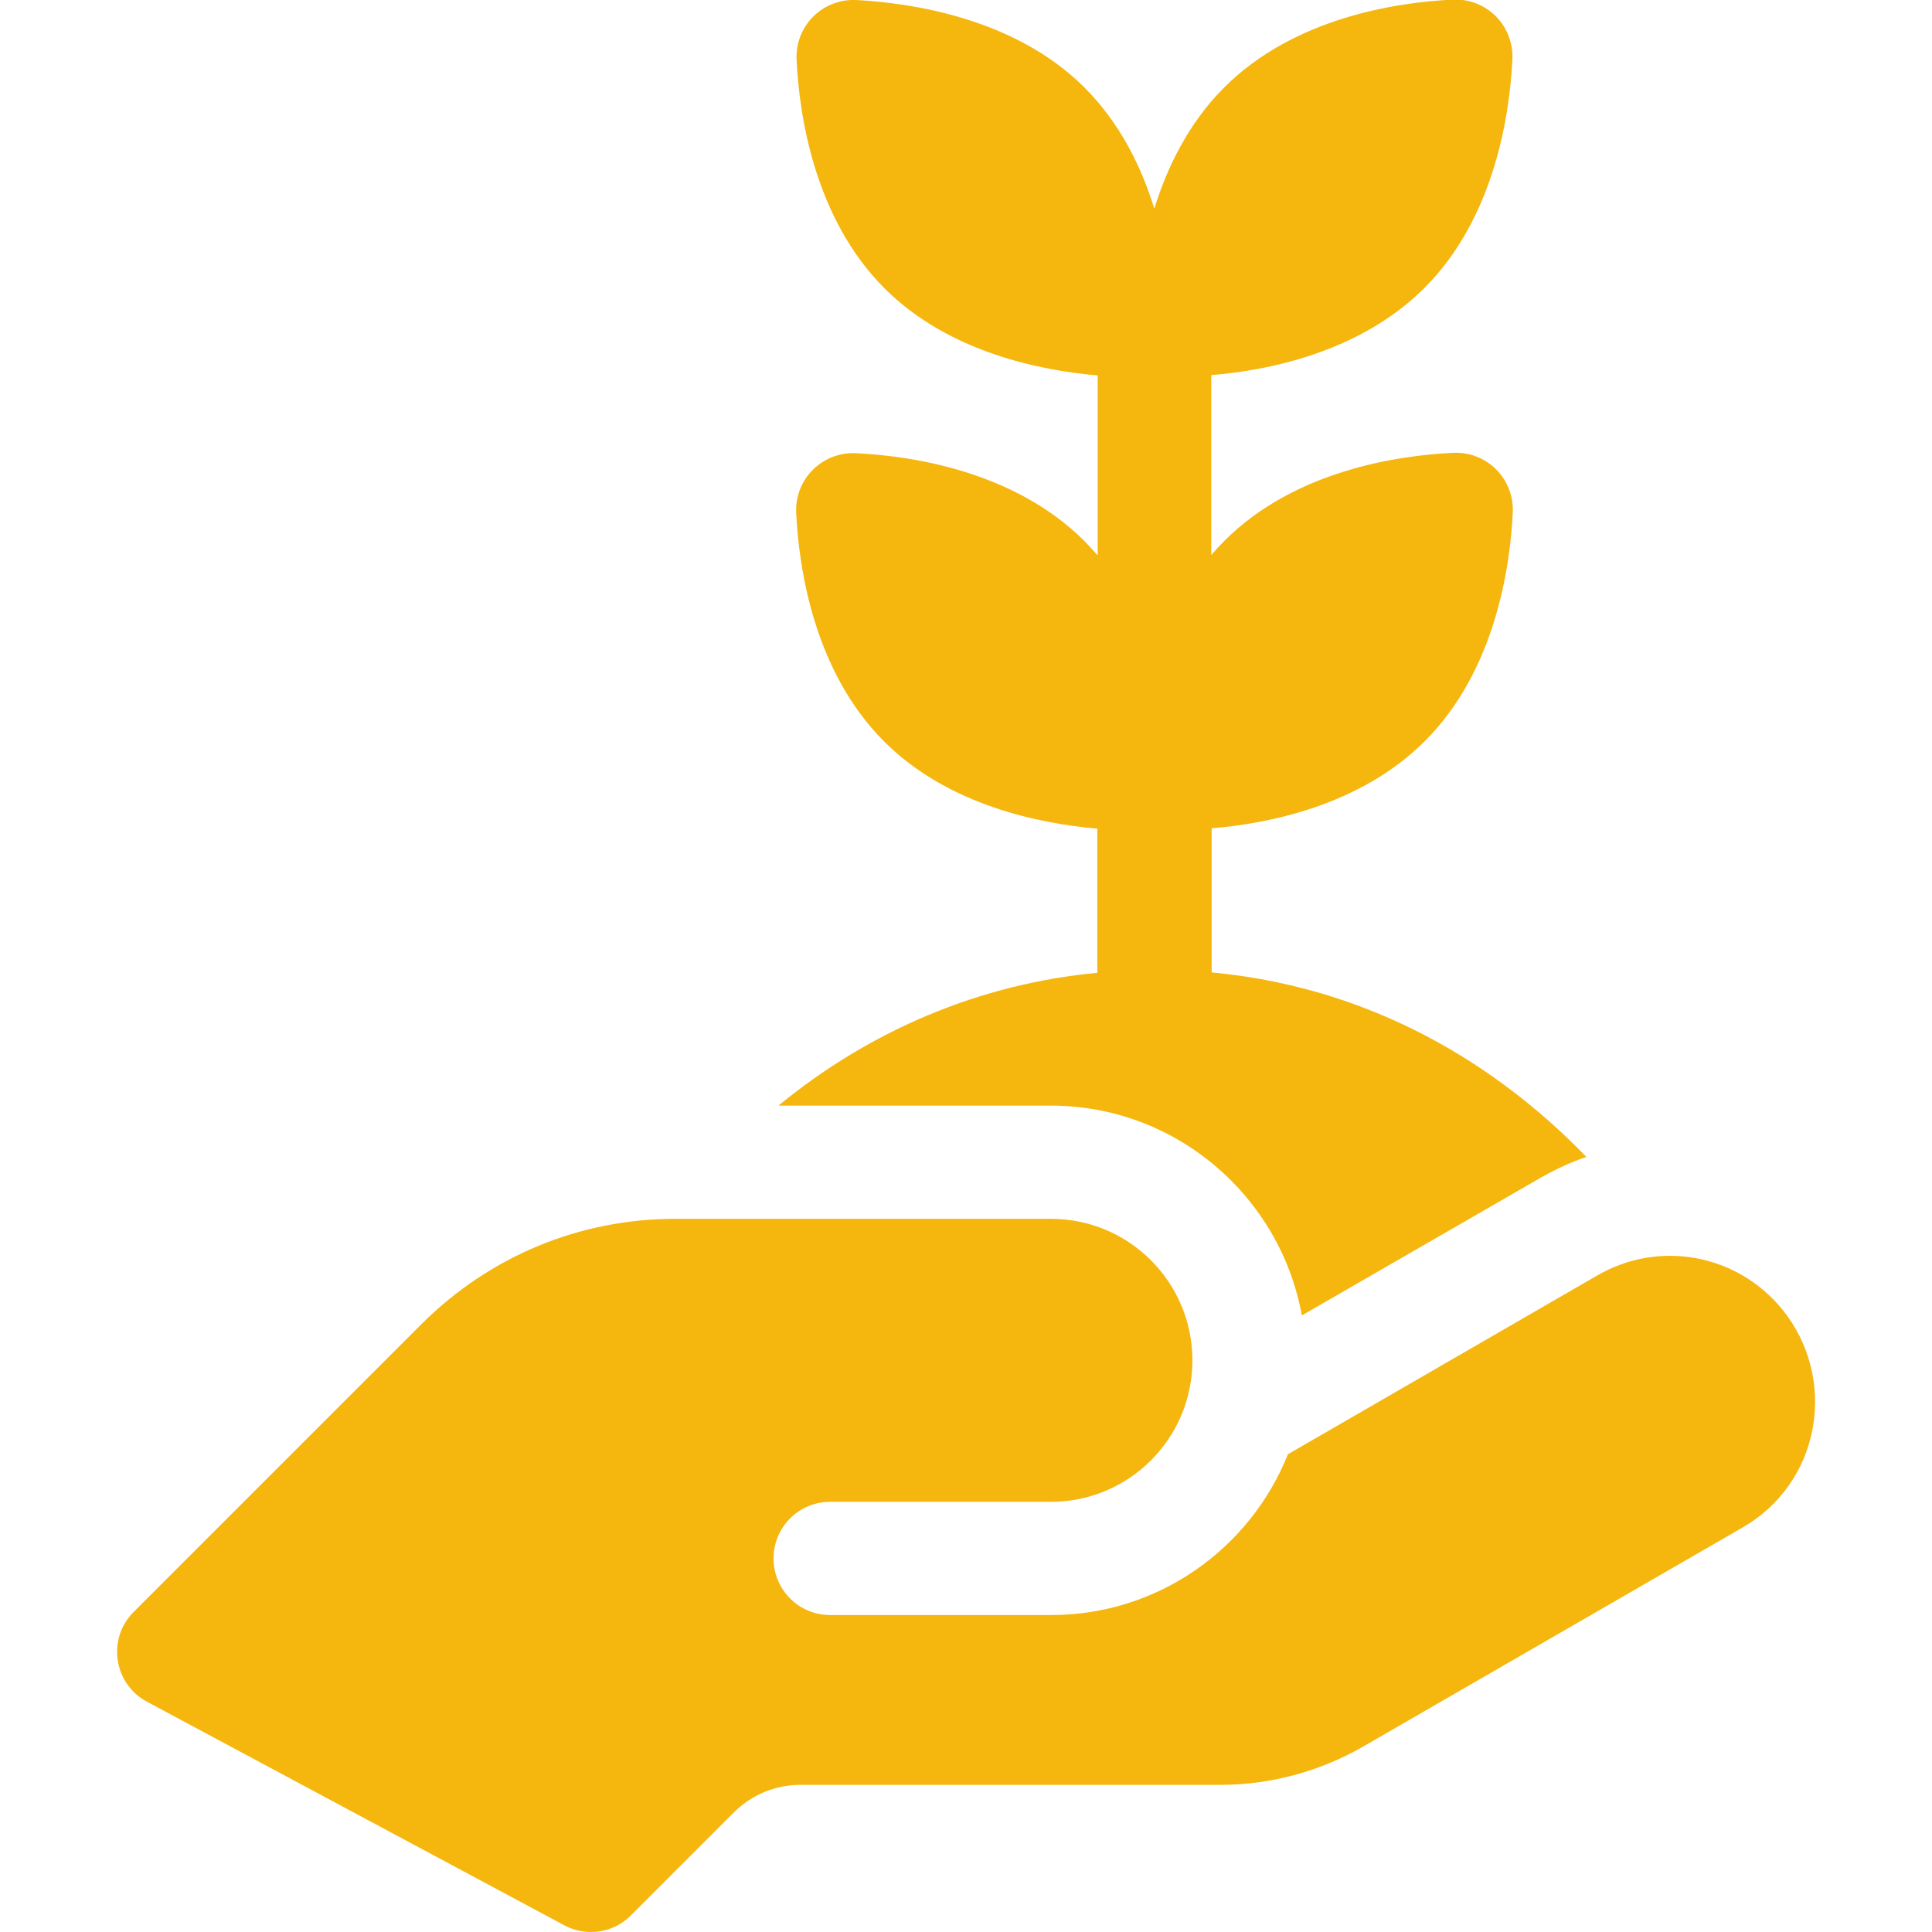
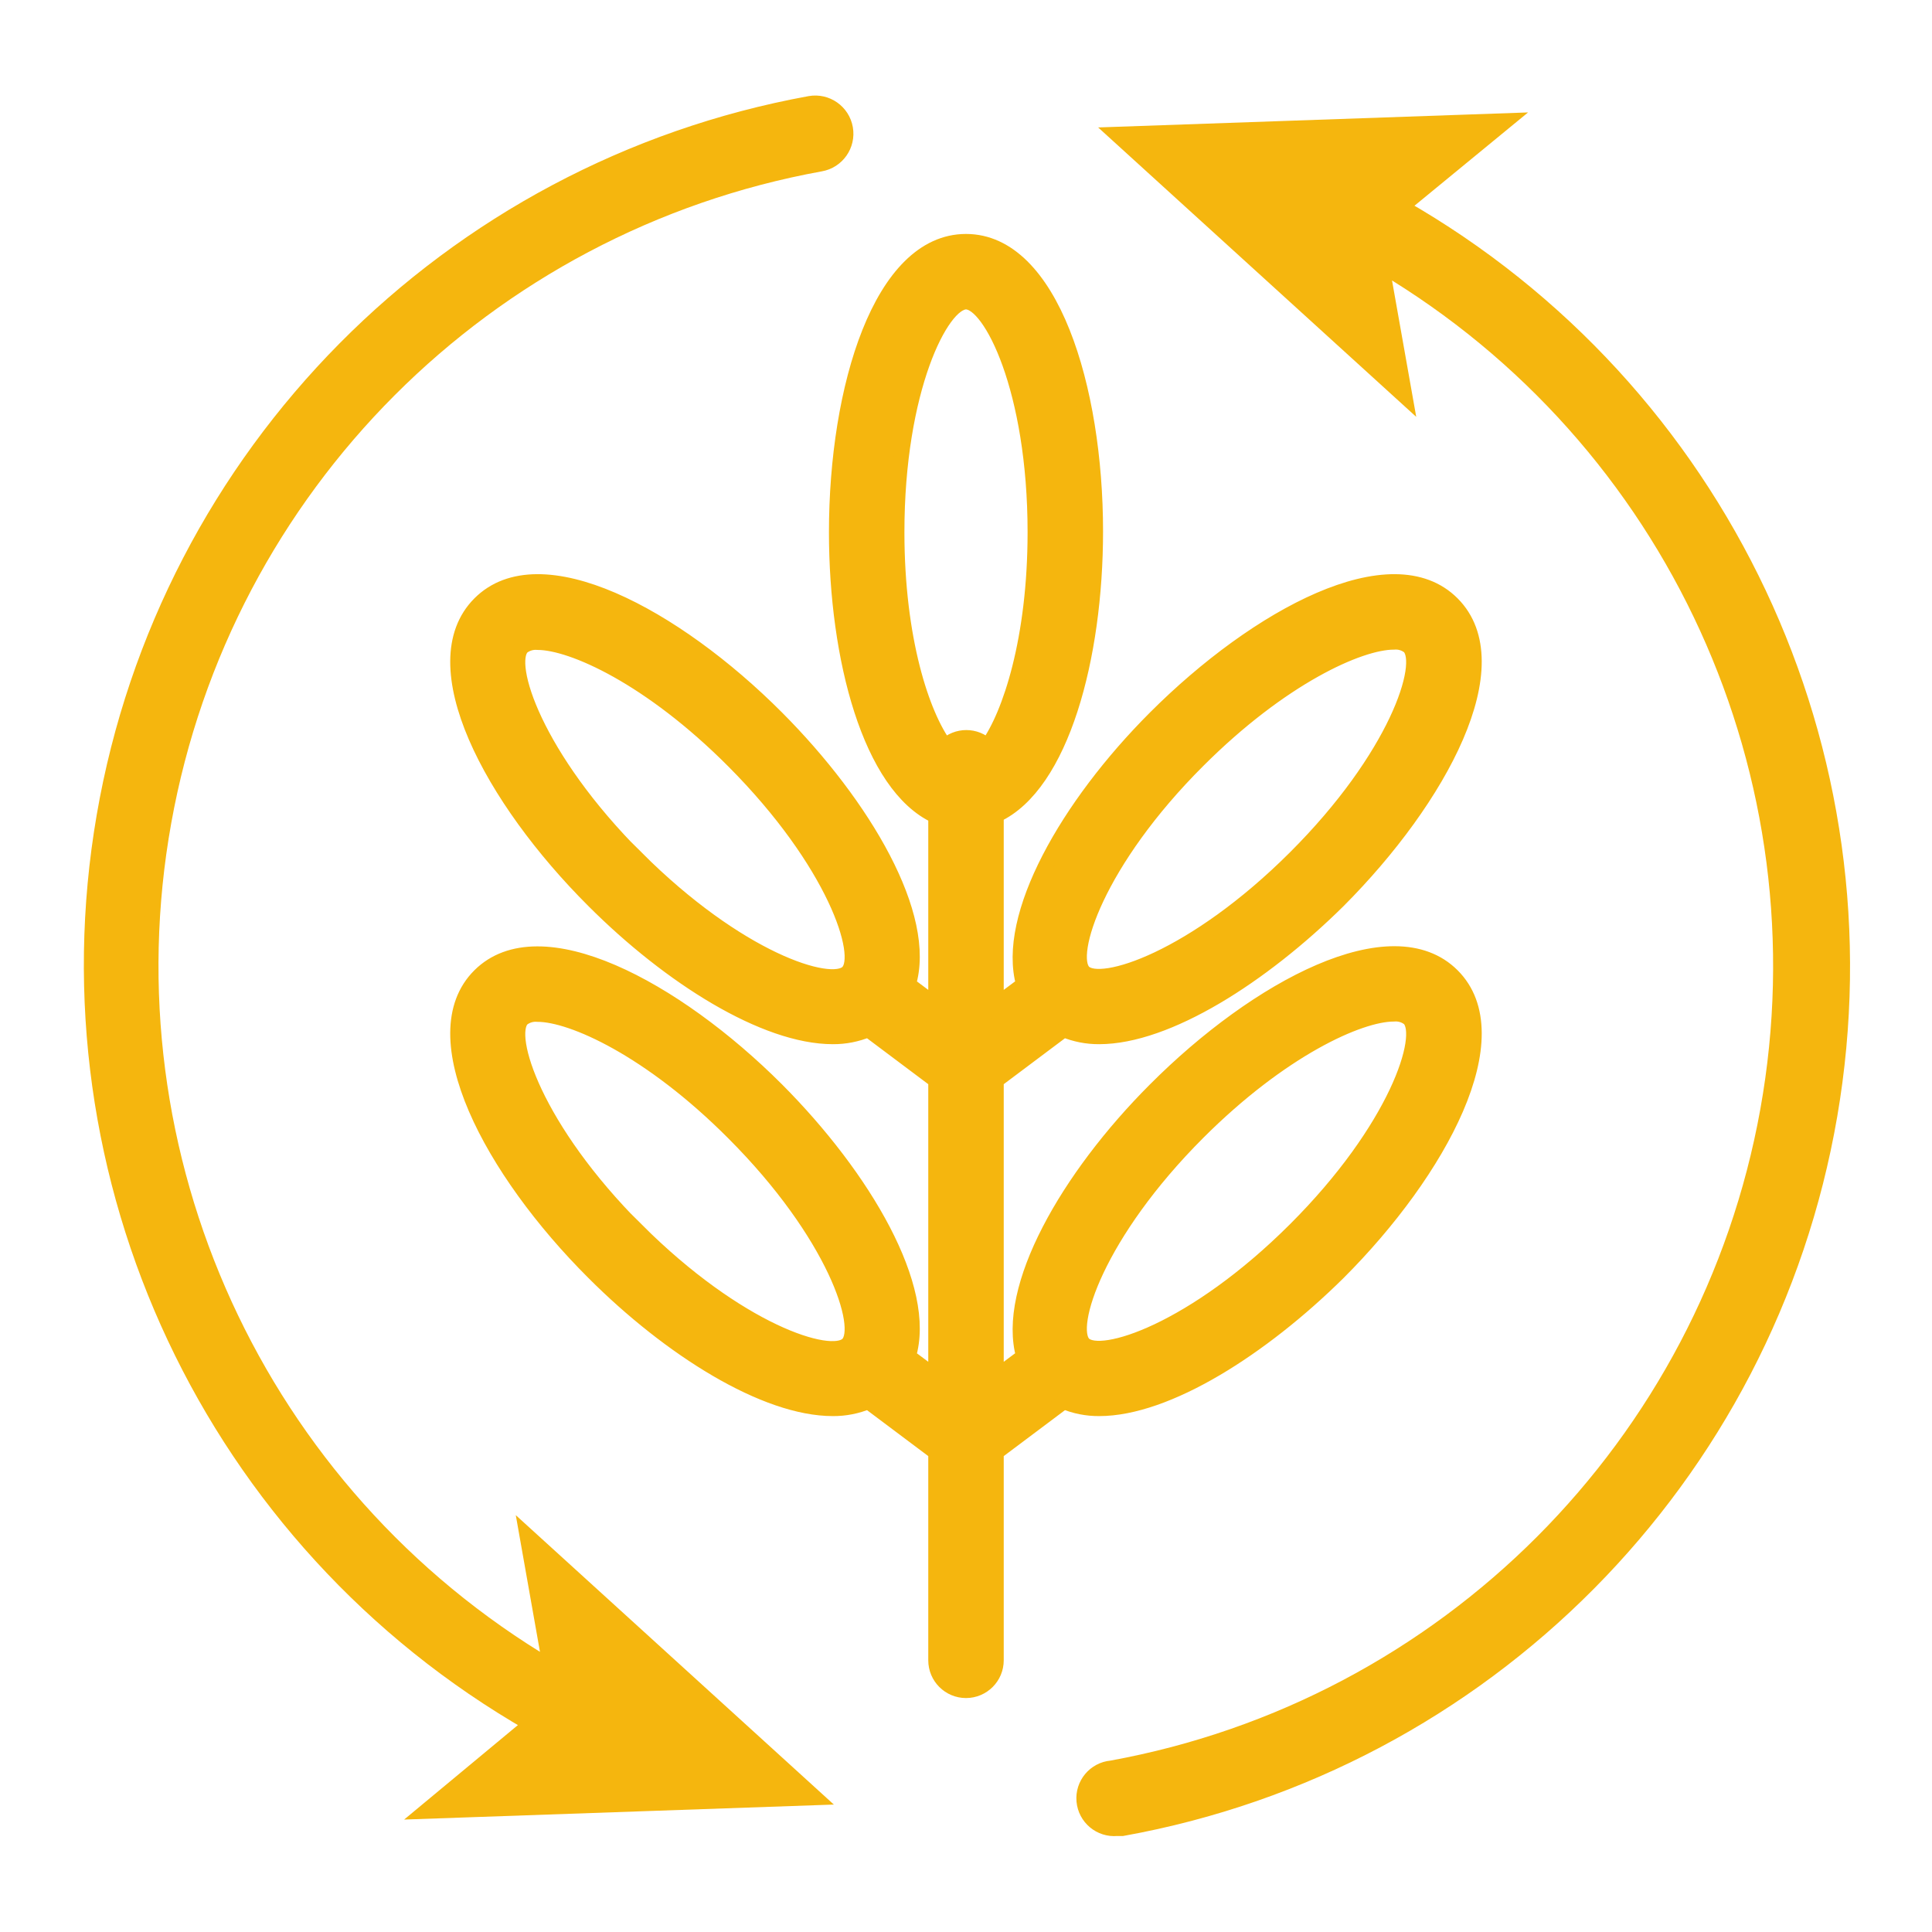
- <svg xmlns="http://www.w3.org/2000/svg" version="1.1" id="Capa_1" x="0px" y="0px" viewBox="0 0 512 512" style="enable-background:new 0 0 512 512;" xml:space="preserve">
-   <style type="text/css">
- 	.st0{fill:#F5B60E;}
- </style>
-   <g>
-     <path class="st0" d="M206.3,293h72.2c33.2,0,60.8,24.1,66.5,55.6l63.3-36.5c3.9-2.2,7.9-4.1,12.1-5.5   c-19.4-20.1-52.2-44.5-99.3-48.9v-38.2c14.9-1.2,39.4-6,56.5-23.1v0c18.6-18.6,22.6-45.9,23.3-60.6c0.2-4.2-1.4-8.4-4.4-11.4   c-3-3-7.1-4.6-11.4-4.4c-14.7,0.7-42,4.7-60.6,23.3c-1.2,1.2-2.4,2.5-3.5,3.8V99.4c14.9-1.2,39.4-6,56.5-23.1c0,0,0,0,0,0   c18.6-18.6,22.6-46,23.3-60.6c0.2-4.2-1.4-8.4-4.4-11.4c-3-3-7.1-4.6-11.4-4.4c-14.7,0.7-42,4.7-60.6,23.3   c-9.4,9.4-15.1,21.1-18.5,32.1c-3.4-11.1-9.1-22.7-18.5-32.1C269,4.8,241.6,0.8,226.9,0c-4.2-0.2-8.4,1.4-11.4,4.4   c-3,3-4.6,7.1-4.4,11.4c0.7,14.7,4.7,42,23.3,60.6c17.1,17.1,41.6,21.8,56.5,23.1v47.7c-1.1-1.3-2.3-2.5-3.5-3.8   c-18.6-18.6-45.9-22.6-60.6-23.3c-4.2-0.2-8.4,1.4-11.4,4.4c-3,3-4.6,7.1-4.4,11.4c0.7,14.7,4.7,42,23.3,60.6   c17.1,17.1,41.6,21.8,56.5,23.1v38.2C260,260.7,230.9,272.8,206.3,293L206.3,293z" />
-     <path class="st0" d="M472.4,347.1c-12-14.8-32.7-18.6-49.1-9.1l-82,47.4c-9.9,24.9-34.3,42.6-62.7,42.6H220c-8.3,0-15-6.7-15-15   s6.7-15,15-15h58.5c20.7,0,37.5-16.8,37.5-37.5S299.2,323,278.5,323H179c-25.4,0-49.2,9.9-67.2,27.8l-76.4,76.4   c-3.4,3.4-4.9,8.1-4.2,12.8s3.6,8.8,7.8,11l110.5,59.2c2.2,1.2,4.7,1.8,7.1,1.8c3.9,0,7.7-1.5,10.6-4.4l27.3-27.3   c4.7-4.7,11-7.3,17.7-7.3h111.3c13.1,0,26.1-3.5,37.5-10l100.8-58.2c9.8-5.6,16.6-15.2,18.6-26.4   C482.4,367.3,479.5,355.9,472.4,347.1L472.4,347.1z" />
+ <svg xmlns="http://www.w3.org/2000/svg" viewBox="0 0 64 64">
+   <g id="Layer_53" data-name="Layer 53">
+     <path d="M18.23,55.22A27,27,0,0,1,27.18,5.43a1,1,0,1,0-.35-2,29,29,0,0,0-9.24,53.68L14.11,60,27,59.55l-9.54-8.68Z" fill="#F5B60E" stroke="#F5B60E" stroke-width="0.5" />
+     <path d="M46.42,6.85,49.89,4,37,4.45l9.54,8.68-.77-4.34a27,27,0,0,1-8.95,49.78,1,1,0,0,0,.18,2l.18,0A29,29,0,0,0,46.42,6.85Z" fill="#F5B60E" stroke="#F5B60E" stroke-width="0.5" />
+     <path d="M35.24,46.43a3,3,0,0,0,1.17.23c2.25,0,5.39-2,7.92-4.5,3.38-3.38,5.77-7.85,3.78-9.84s-6.46.39-9.84,3.78c-2.9,2.9-5,6.58-4.36,8.83l-.91.68V35.79l2.24-1.68a3,3,0,0,0,1.17.23c2.25,0,5.39-2,7.92-4.5C47.71,26.45,50.1,22,48.11,20s-6.45.39-9.84,3.78c-2.9,2.9-5,6.58-4.36,8.83l-.91.68V27c2.16-1,3.29-5.22,3.29-9.4C36.29,12.84,34.81,8,32,8s-4.29,4.84-4.29,9.63c0,4.18,1.12,8.4,3.29,9.4v6.26l-.91-.68c.69-2.25-1.47-5.93-4.36-8.83C22.35,20.39,17.88,18,15.89,20s.39,6.46,3.78,9.84c2.53,2.53,5.67,4.5,7.92,4.5a3,3,0,0,0,1.17-.23L31,35.79v9.82l-.91-.68c.69-2.25-1.47-5.93-4.36-8.83-3.38-3.38-7.85-5.76-9.84-3.78s.39,6.46,3.78,9.84c2.53,2.53,5.67,4.5,7.92,4.5a3,3,0,0,0,1.17-.23L31,48.11V55a1,1,0,0,0,2,0V48.11Zm4.44-8.91c2.76-2.76,5.35-3.93,6.49-3.93a.72.72,0,0,1,.51.15c.57.57-.43,3.66-3.78,7s-6.44,4.34-7,3.78S36.34,40.86,39.69,37.51Zm0-12.32c2.76-2.76,5.35-3.93,6.49-3.93a.72.72,0,0,1,.51.15c.57.57-.43,3.66-3.78,7s-6.44,4.34-7,3.78S36.34,28.53,39.69,25.19Zm-18.6,3.23c-3.34-3.34-4.35-6.44-3.78-7a.72.72,0,0,1,.51-.15c1.14,0,3.73,1.16,6.49,3.93,3.34,3.35,4.35,6.44,3.78,7S24.43,31.77,21.08,28.42Zm0,12.32c-3.34-3.34-4.35-6.44-3.78-7a.72.72,0,0,1,.51-.15c1.14,0,3.73,1.16,6.49,3.93,3.34,3.34,4.35,6.44,3.78,7S24.43,44.09,21.08,40.74Zm8.63-23.12C29.71,12.89,31.19,10,32,10s2.29,2.89,2.29,7.63c0,3.54-.83,6.05-1.58,7.09a1,1,0,0,0-1.4,0C30.54,23.68,29.71,21.17,29.71,17.63Z" fill="#F5B60E" stroke="#F5B60E" stroke-width="0.5" />
  </g>
</svg>
